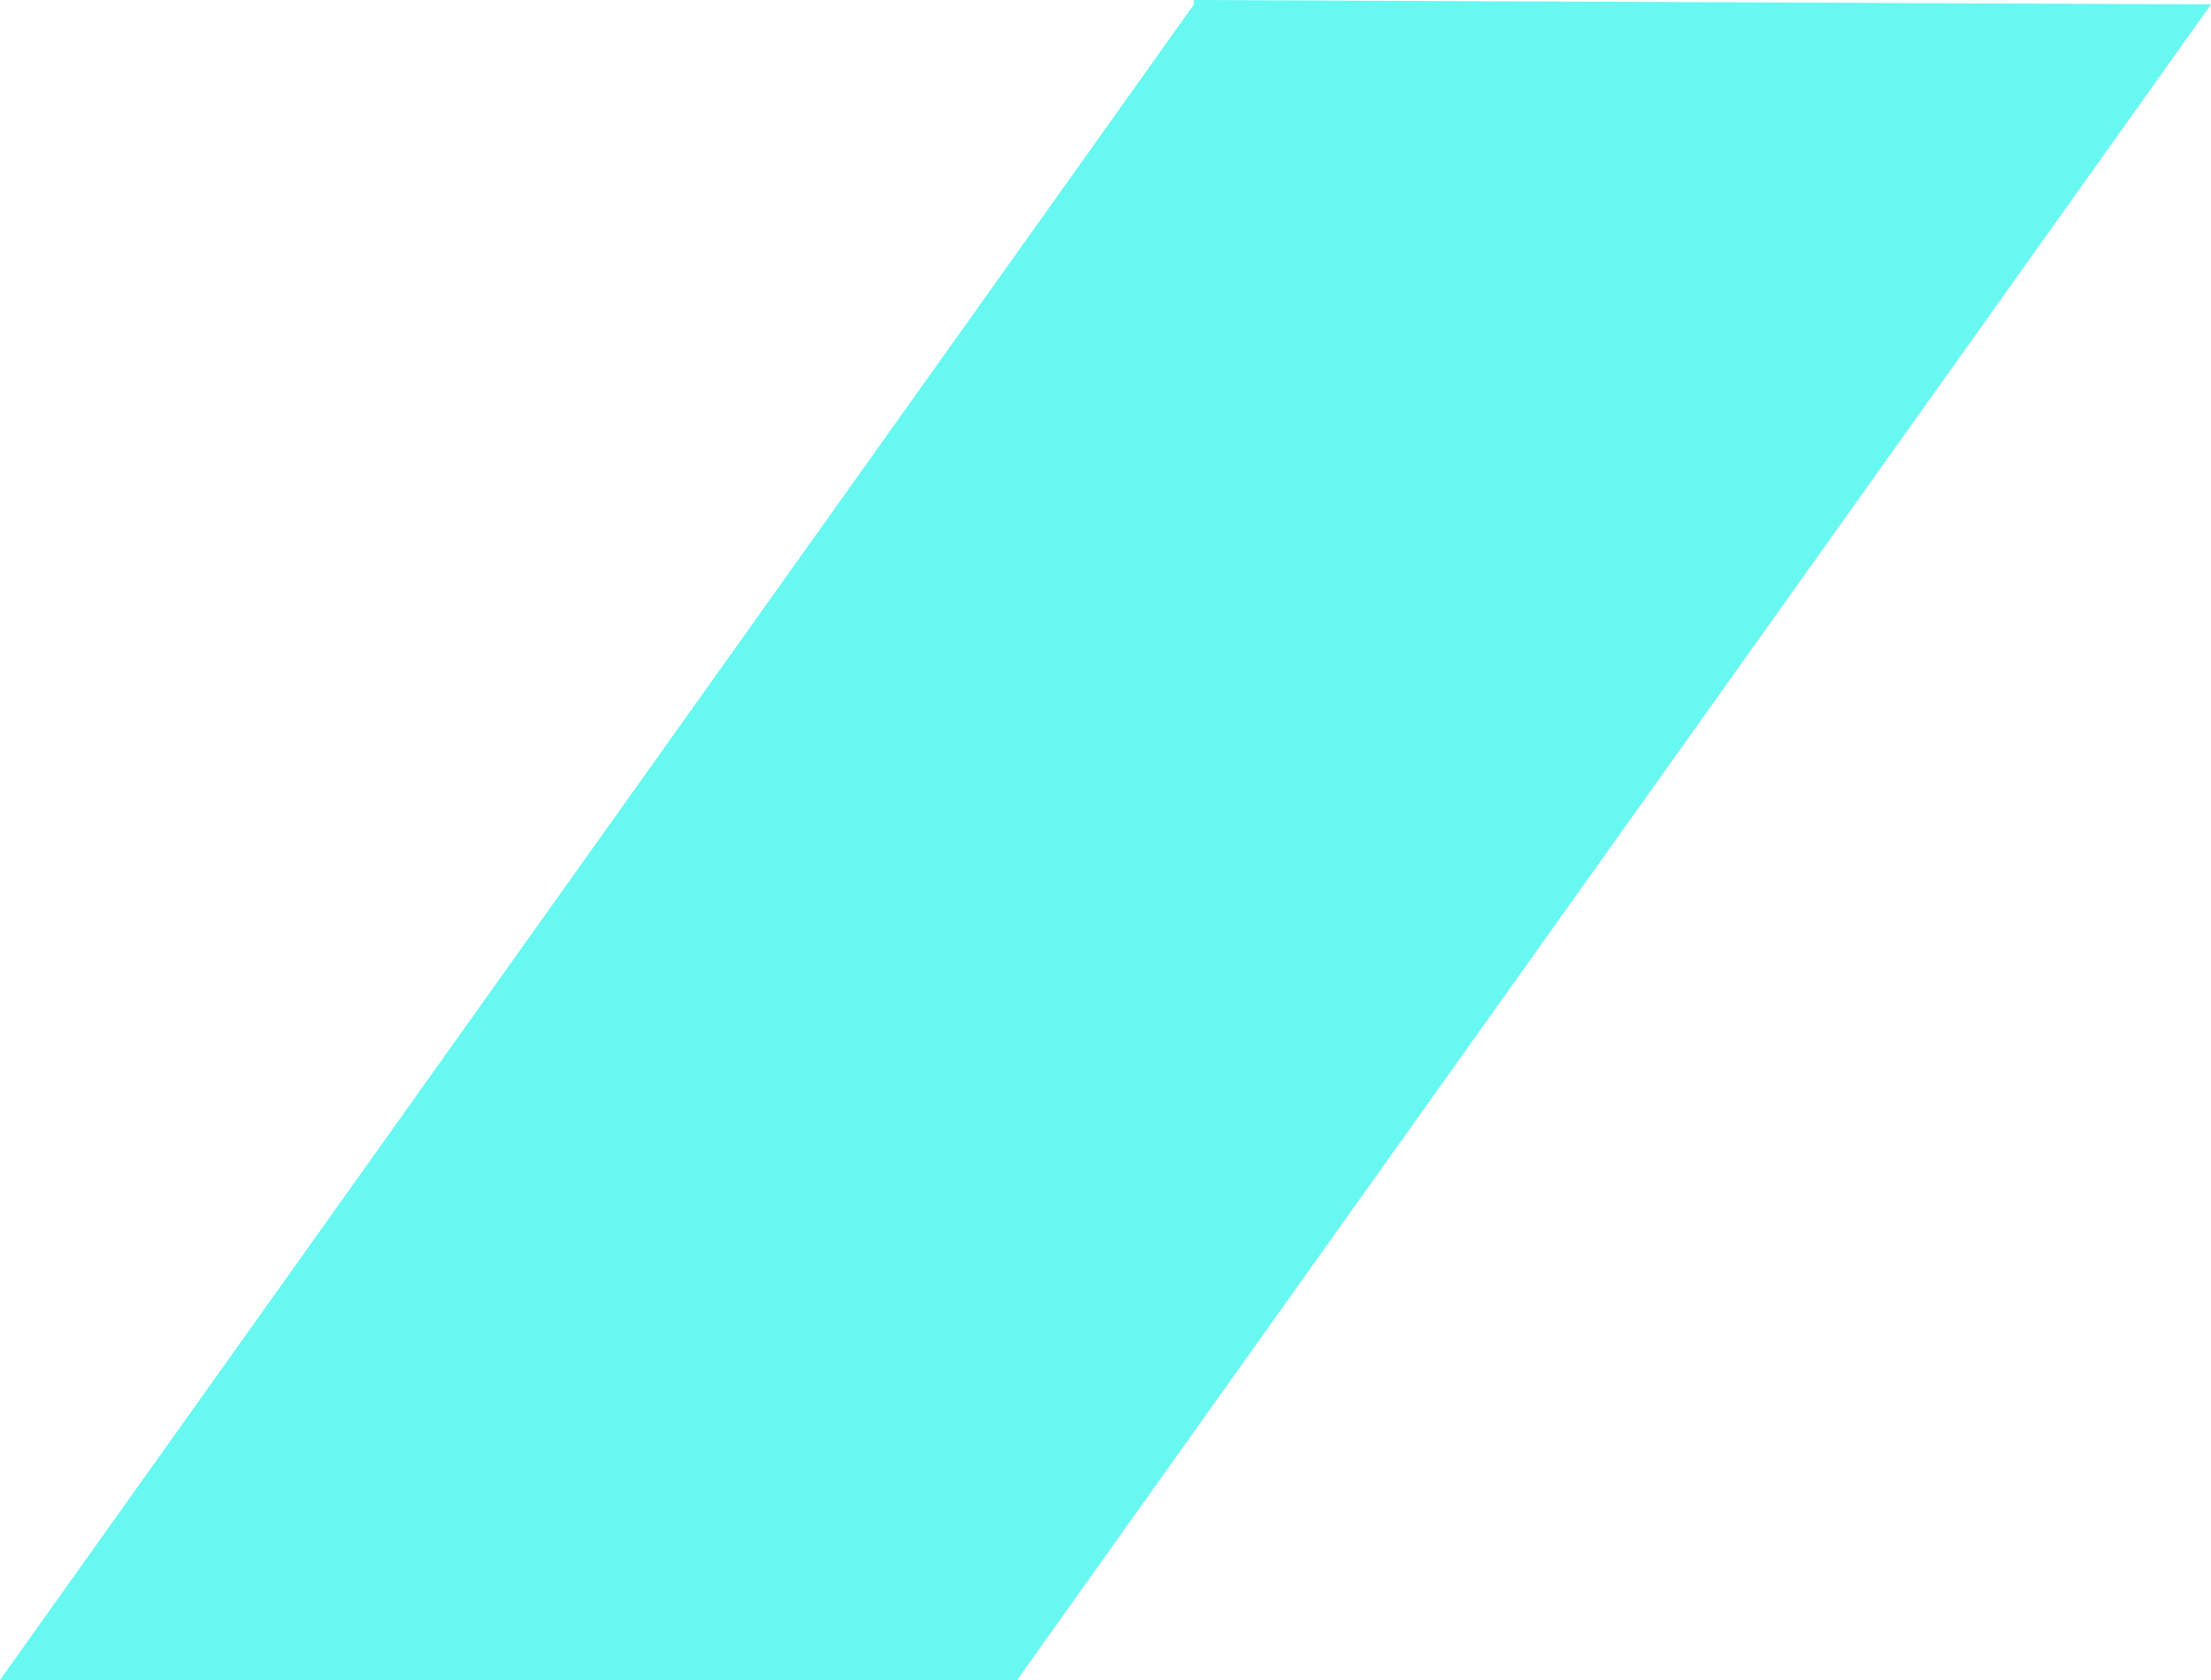
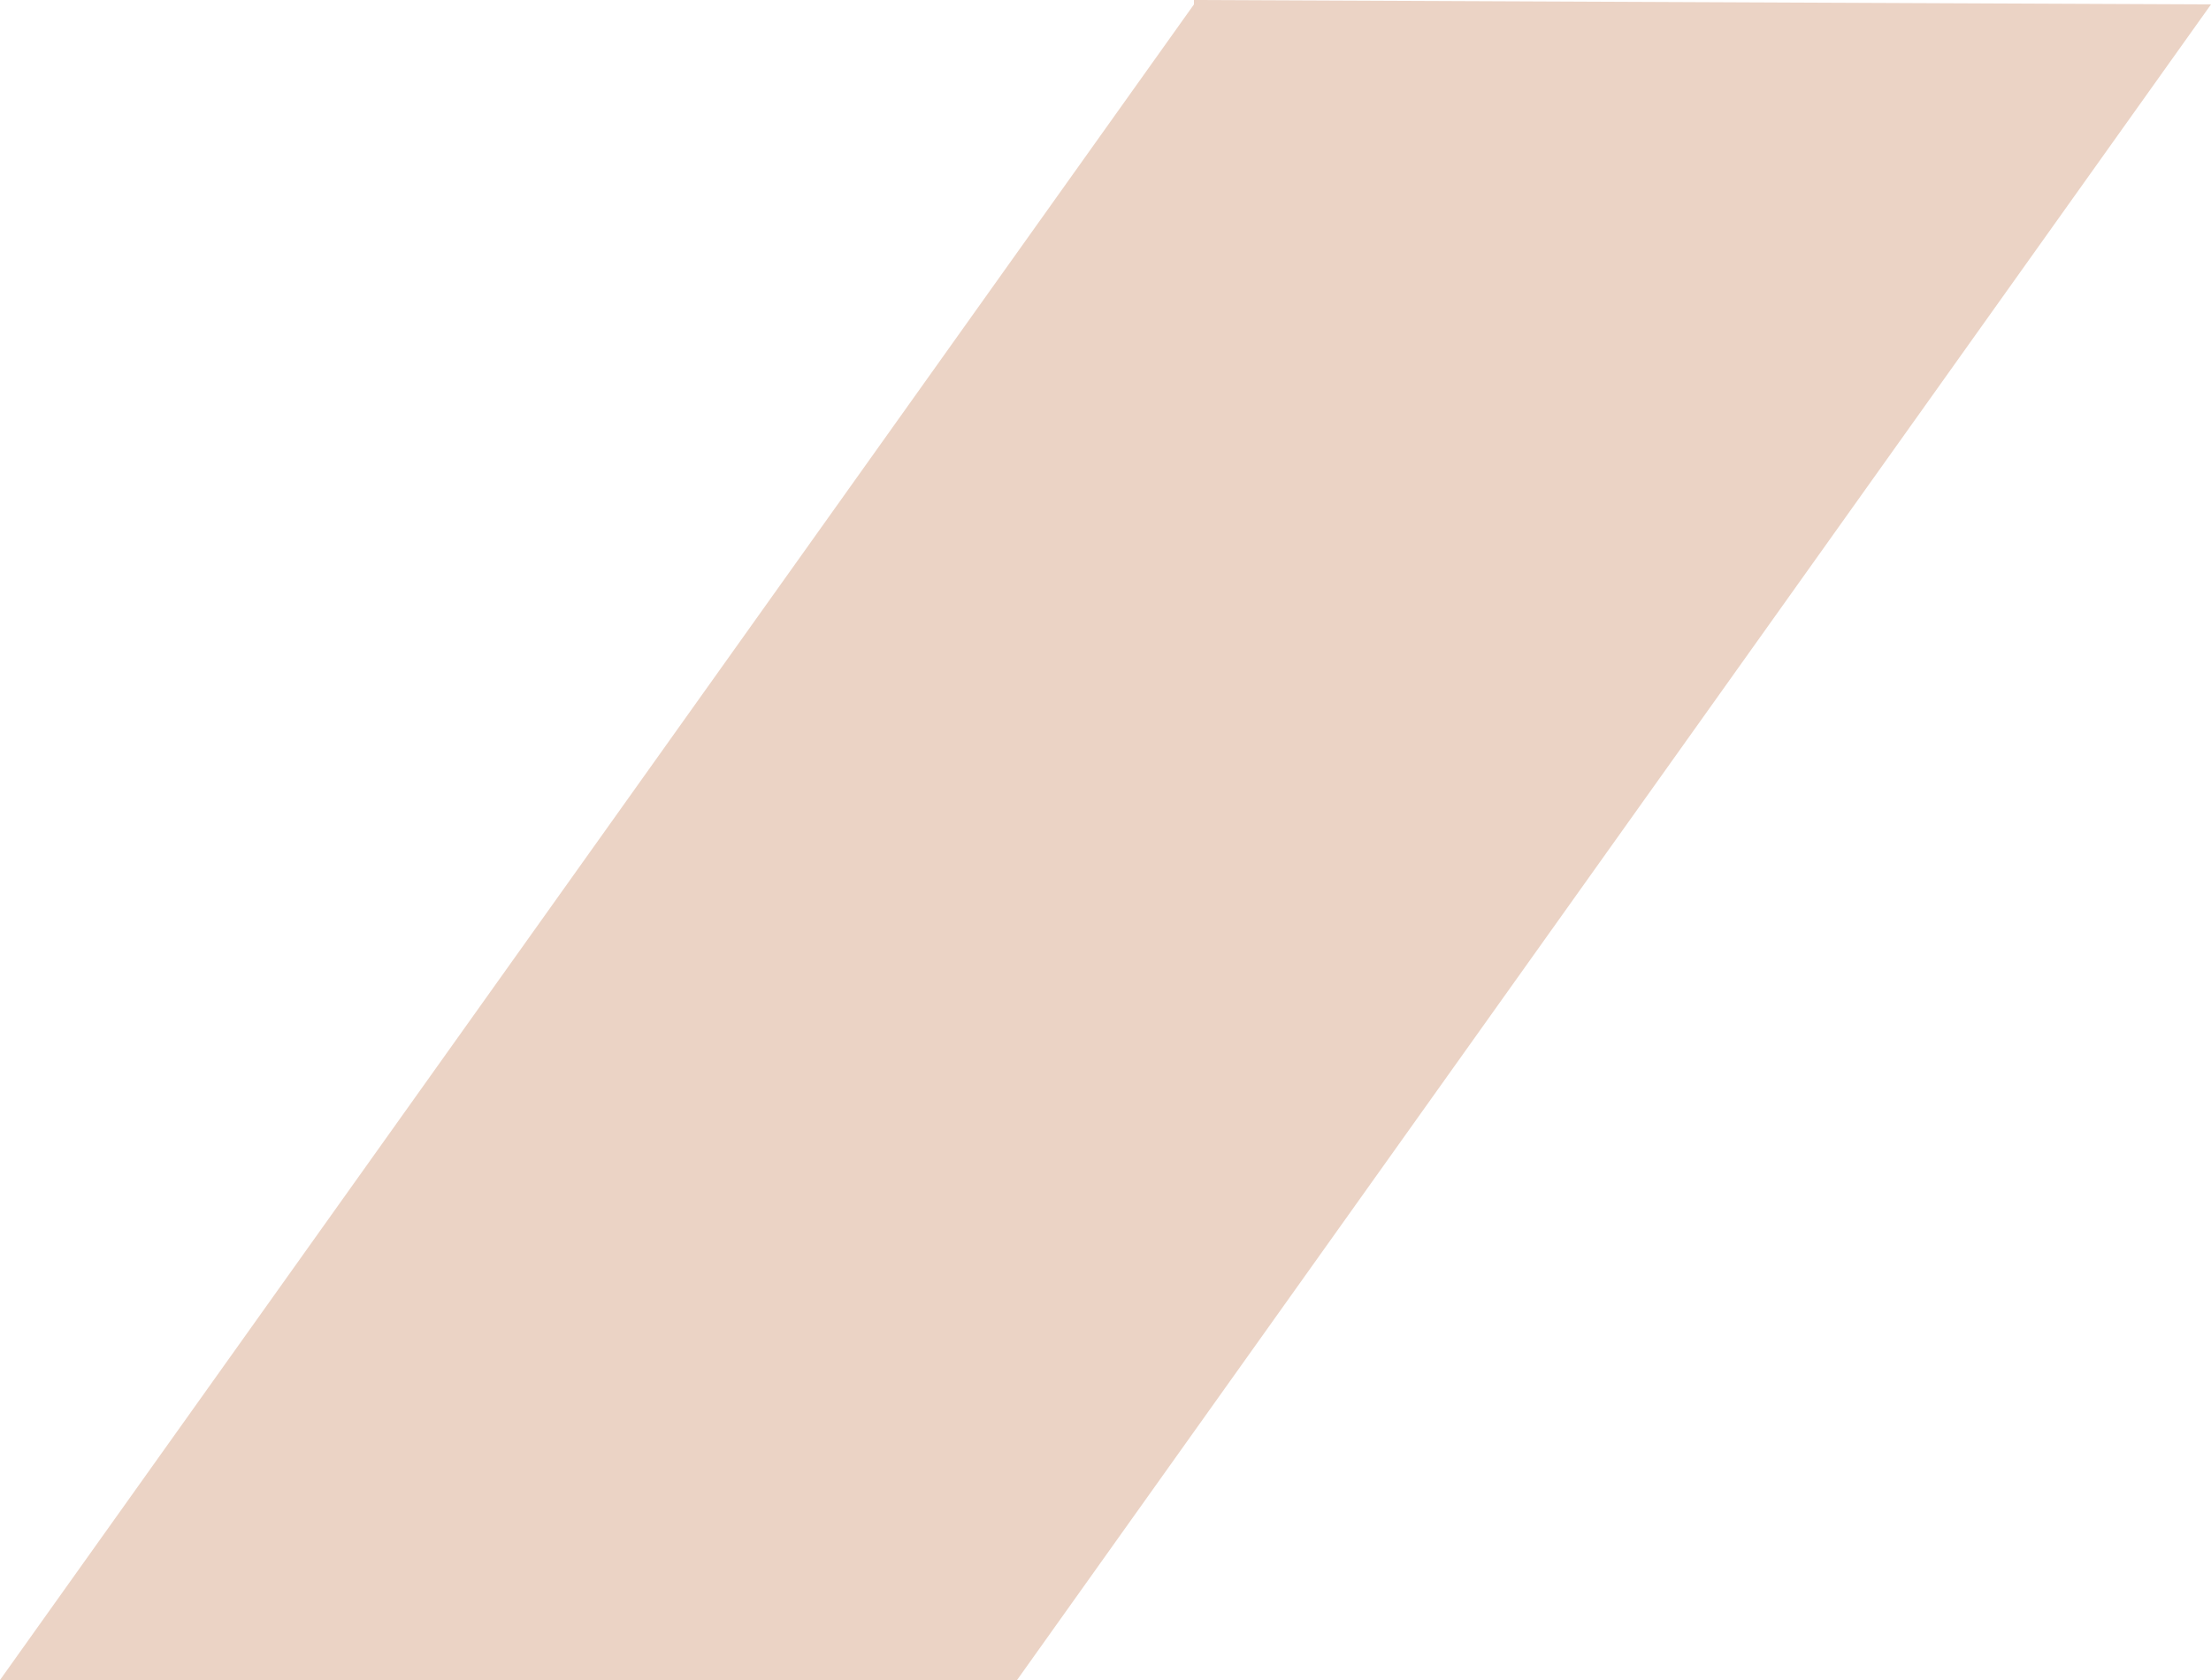
<svg xmlns="http://www.w3.org/2000/svg" version="1.1" id="Layer_1" x="0px" y="0px" viewBox="0 0 50 38" style="enable-background:new 0 0 50 38;" xml:space="preserve">
  <style type="text/css">
- 	.st0{fill:#67f8f1;}
+ 	.st0{fill:#ebd3c5;}
</style>
  <path class="st0" d="M50,0.1L23,38h-0.1l0,0H0L27,0.1V0l0,0L50,0.1L50,0.1L50,0.1z" />
</svg>
